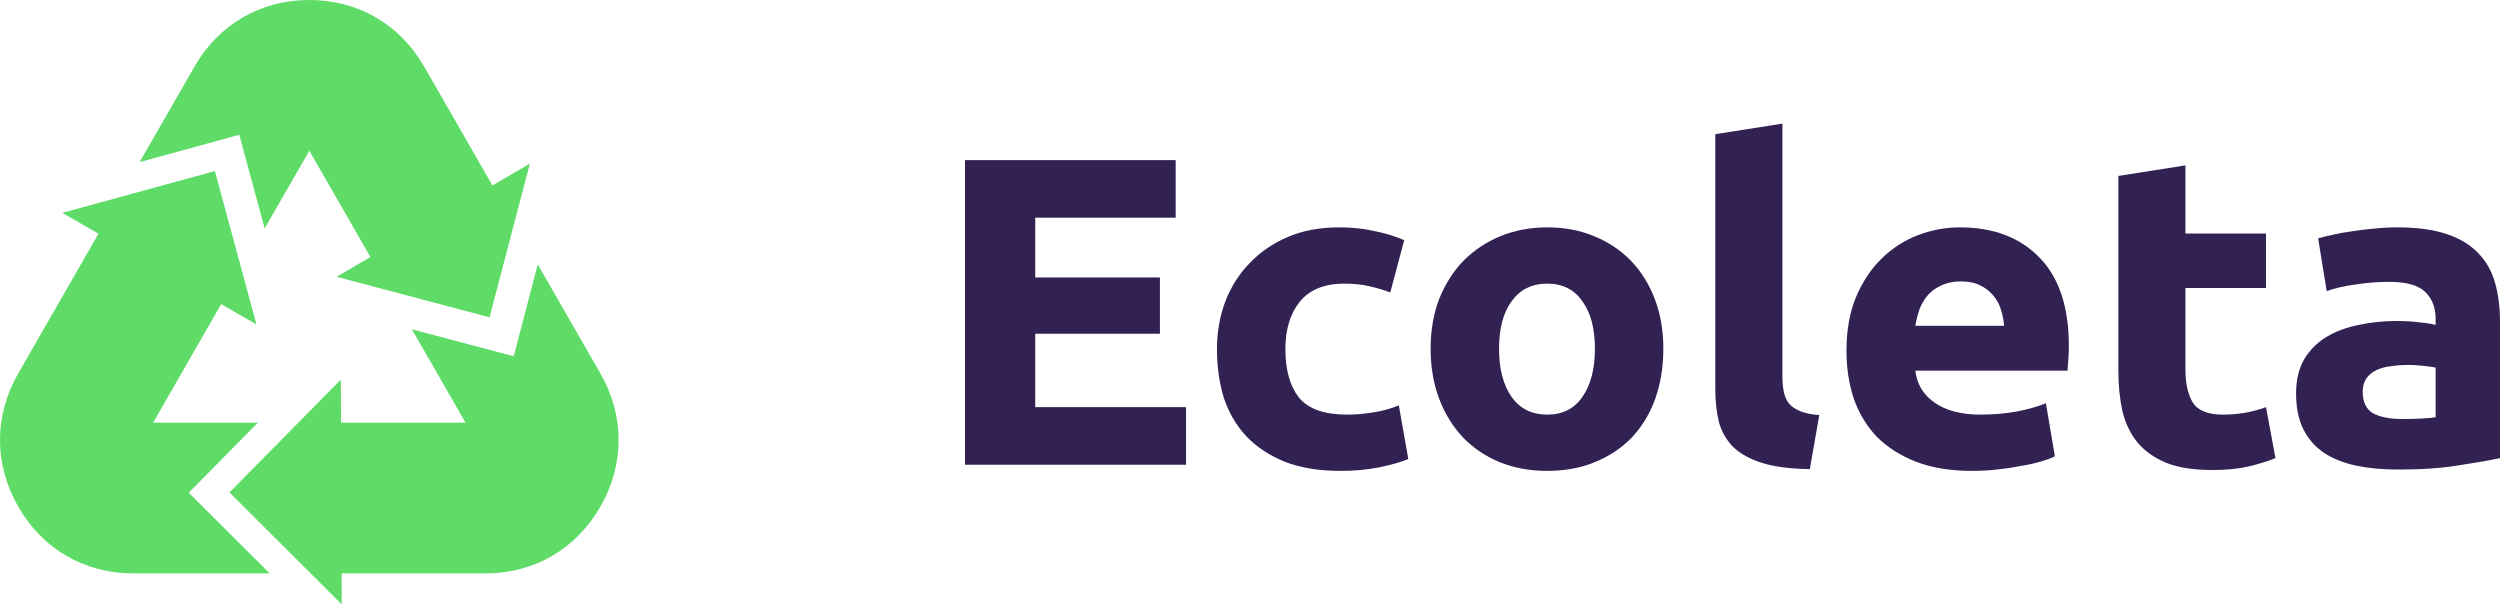
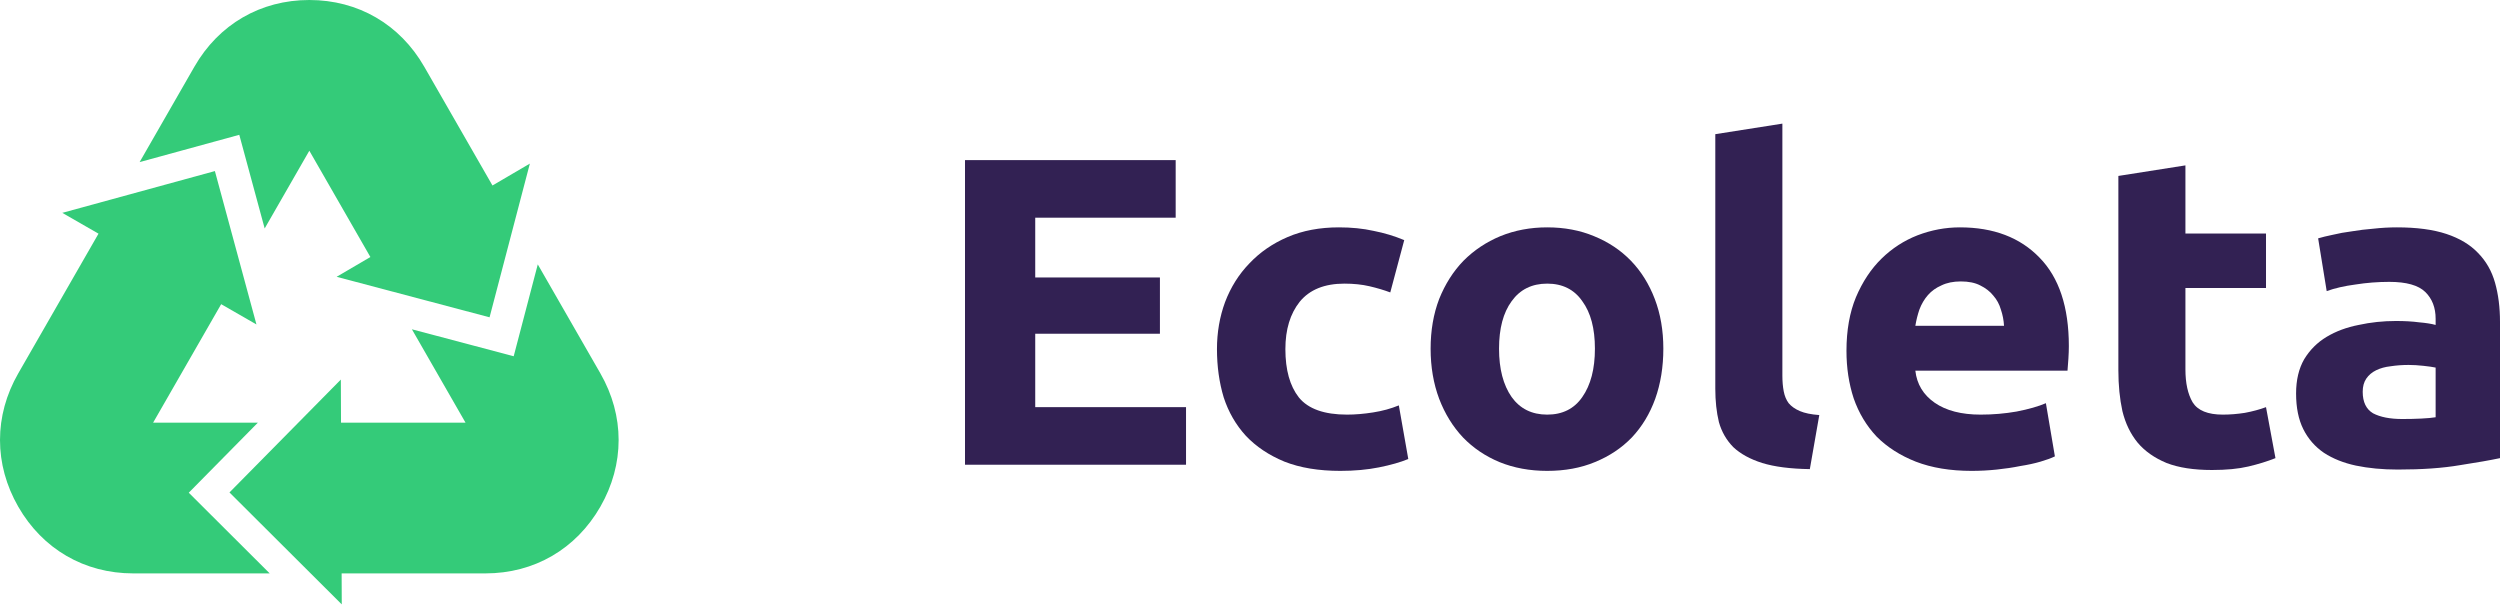
<svg xmlns="http://www.w3.org/2000/svg" width="182" height="44" viewBox="0 0 182 44" fill="none">
  <path d="M70.252 33.832V11.656H85.589V15.848H75.365V20.2H84.442V24.296H75.365V29.64H86.343V33.832H70.252Z" fill="#322153" />
  <path d="M88.595 25.416C88.595 24.2 88.792 23.059 89.185 21.992C89.6 20.904 90.19 19.965 90.955 19.176C91.719 18.365 92.648 17.725 93.74 17.256C94.833 16.787 96.078 16.552 97.476 16.552C98.394 16.552 99.235 16.637 99.999 16.808C100.764 16.957 101.507 17.181 102.228 17.48L101.212 21.288C100.753 21.117 100.251 20.968 99.705 20.84C99.158 20.712 98.547 20.648 97.869 20.648C96.427 20.648 95.346 21.085 94.625 21.96C93.926 22.835 93.576 23.987 93.576 25.416C93.576 26.931 93.904 28.104 94.559 28.936C95.237 29.768 96.406 30.184 98.066 30.184C98.656 30.184 99.29 30.131 99.967 30.024C100.644 29.917 101.267 29.747 101.835 29.512L102.523 33.416C101.955 33.651 101.245 33.853 100.393 34.024C99.541 34.195 98.601 34.28 97.575 34.28C96.001 34.28 94.647 34.056 93.511 33.608C92.375 33.139 91.435 32.509 90.693 31.72C89.972 30.931 89.436 30.003 89.087 28.936C88.759 27.848 88.595 26.675 88.595 25.416Z" fill="#322153" />
  <path d="M121.091 25.384C121.091 26.707 120.895 27.923 120.501 29.032C120.108 30.12 119.54 31.059 118.797 31.848C118.054 32.616 117.159 33.213 116.11 33.64C115.083 34.067 113.925 34.28 112.636 34.28C111.369 34.28 110.211 34.067 109.163 33.64C108.136 33.213 107.251 32.616 106.508 31.848C105.765 31.059 105.186 30.12 104.771 29.032C104.356 27.923 104.149 26.707 104.149 25.384C104.149 24.061 104.356 22.856 104.771 21.768C105.208 20.68 105.798 19.752 106.541 18.984C107.306 18.216 108.201 17.619 109.228 17.192C110.277 16.765 111.413 16.552 112.636 16.552C113.882 16.552 115.018 16.765 116.044 17.192C117.093 17.619 117.989 18.216 118.732 18.984C119.475 19.752 120.053 20.68 120.469 21.768C120.884 22.856 121.091 24.061 121.091 25.384ZM116.11 25.384C116.11 23.912 115.804 22.76 115.192 21.928C114.603 21.075 113.751 20.648 112.636 20.648C111.522 20.648 110.659 21.075 110.047 21.928C109.436 22.76 109.13 23.912 109.13 25.384C109.13 26.856 109.436 28.029 110.047 28.904C110.659 29.757 111.522 30.184 112.636 30.184C113.751 30.184 114.603 29.757 115.192 28.904C115.804 28.029 116.11 26.856 116.11 25.384Z" fill="#322153" />
  <path d="M131.756 34.152C130.336 34.131 129.178 33.981 128.282 33.704C127.408 33.427 126.709 33.043 126.185 32.552C125.682 32.04 125.333 31.432 125.136 30.728C124.961 30.003 124.874 29.192 124.874 28.296V9.768L129.757 9V27.336C129.757 27.763 129.789 28.147 129.855 28.488C129.92 28.829 130.041 29.117 130.215 29.352C130.412 29.587 130.685 29.779 131.035 29.928C131.384 30.077 131.854 30.173 132.444 30.216L131.756 34.152Z" fill="#322153" />
  <path d="M134.423 25.544C134.423 24.051 134.653 22.749 135.112 21.64C135.592 20.509 136.215 19.571 136.98 18.824C137.744 18.077 138.618 17.512 139.601 17.128C140.606 16.744 141.633 16.552 142.682 16.552C145.129 16.552 147.062 17.288 148.482 18.76C149.902 20.211 150.612 22.355 150.612 25.192C150.612 25.469 150.601 25.779 150.579 26.12C150.558 26.44 150.536 26.728 150.514 26.984H139.437C139.547 27.965 140.016 28.744 140.846 29.32C141.677 29.896 142.791 30.184 144.189 30.184C145.085 30.184 145.959 30.109 146.811 29.96C147.685 29.789 148.395 29.587 148.941 29.352L149.596 33.224C149.334 33.352 148.985 33.48 148.548 33.608C148.111 33.736 147.619 33.843 147.073 33.928C146.549 34.035 145.981 34.12 145.369 34.184C144.757 34.248 144.145 34.28 143.534 34.28C141.983 34.28 140.628 34.056 139.47 33.608C138.334 33.16 137.384 32.552 136.619 31.784C135.876 30.995 135.319 30.067 134.948 29C134.598 27.933 134.423 26.781 134.423 25.544ZM145.893 23.72C145.871 23.315 145.795 22.92 145.664 22.536C145.555 22.152 145.369 21.811 145.107 21.512C144.866 21.213 144.55 20.968 144.156 20.776C143.785 20.584 143.315 20.488 142.747 20.488C142.201 20.488 141.731 20.584 141.338 20.776C140.945 20.947 140.617 21.181 140.355 21.48C140.093 21.779 139.885 22.131 139.732 22.536C139.601 22.92 139.503 23.315 139.437 23.72H145.893Z" fill="#322153" />
  <path d="M154.217 12.808L159.099 12.04V17H164.965V20.968H159.099V26.888C159.099 27.891 159.274 28.691 159.624 29.288C159.995 29.885 160.727 30.184 161.819 30.184C162.344 30.184 162.879 30.141 163.425 30.056C163.993 29.949 164.507 29.811 164.965 29.64L165.654 33.352C165.064 33.587 164.408 33.789 163.687 33.96C162.966 34.131 162.082 34.216 161.033 34.216C159.7 34.216 158.597 34.045 157.723 33.704C156.849 33.341 156.15 32.851 155.626 32.232C155.101 31.592 154.73 30.824 154.511 29.928C154.315 29.032 154.217 28.04 154.217 26.952V12.808Z" fill="#322153" />
  <path d="M174.889 30.504C175.369 30.504 175.828 30.493 176.265 30.472C176.702 30.451 177.051 30.419 177.314 30.376V26.76C177.117 26.717 176.822 26.675 176.429 26.632C176.036 26.589 175.675 26.568 175.347 26.568C174.889 26.568 174.452 26.6 174.037 26.664C173.643 26.707 173.294 26.803 172.988 26.952C172.682 27.101 172.442 27.304 172.267 27.56C172.092 27.816 172.005 28.136 172.005 28.52C172.005 29.267 172.256 29.789 172.758 30.088C173.283 30.365 173.993 30.504 174.889 30.504ZM174.495 16.552C175.937 16.552 177.139 16.712 178.1 17.032C179.061 17.352 179.826 17.811 180.394 18.408C180.984 19.005 181.399 19.731 181.639 20.584C181.88 21.437 182 22.387 182 23.432V33.352C181.301 33.501 180.329 33.672 179.083 33.864C177.838 34.077 176.331 34.184 174.561 34.184C173.447 34.184 172.431 34.088 171.513 33.896C170.617 33.704 169.842 33.395 169.186 32.968C168.531 32.52 168.029 31.944 167.679 31.24C167.329 30.536 167.155 29.672 167.155 28.648C167.155 27.667 167.351 26.835 167.745 26.152C168.16 25.469 168.706 24.925 169.383 24.52C170.06 24.115 170.836 23.827 171.71 23.656C172.584 23.464 173.49 23.368 174.43 23.368C175.063 23.368 175.62 23.4 176.101 23.464C176.604 23.507 177.008 23.571 177.314 23.656V23.208C177.314 22.397 177.062 21.747 176.56 21.256C176.057 20.765 175.184 20.52 173.938 20.52C173.108 20.52 172.289 20.584 171.48 20.712C170.672 20.819 169.973 20.979 169.383 21.192L168.76 17.352C169.044 17.267 169.394 17.181 169.809 17.096C170.246 16.989 170.716 16.904 171.218 16.84C171.721 16.755 172.245 16.691 172.791 16.648C173.359 16.584 173.927 16.552 174.495 16.552Z" fill="#322153" />
-   <path d="M4.535 15.496L15.644 12.454L18.67 23.621L16.101 22.144L11.146 30.771H18.771L13.742 35.869L19.634 41.743H9.695C6.148 41.743 3.103 39.976 1.33 36.889C-0.443 33.801 -0.443 30.268 1.33 27.18L7.171 17.011L4.535 15.496Z" fill="#5FDC68" />
-   <path d="M24.881 44L16.706 35.85L24.814 27.632L24.826 30.771H33.891L29.986 23.972L37.397 25.935L39.15 19.247L43.706 27.179C45.479 30.267 45.479 33.8 43.706 36.889C41.932 39.976 38.888 41.743 35.341 41.743H24.871L24.88 43.999L24.881 44Z" fill="#5FDC68" />
-   <path d="M30.884 4.854L35.852 13.504L38.574 11.909L35.64 23.1L24.506 20.151L26.964 18.711L22.519 10.972L19.268 16.631L17.42 9.814L10.164 11.801L14.154 4.854C15.928 1.766 18.972 0 22.519 0C26.066 0 29.111 1.767 30.884 4.854Z" fill="#5FDC68" />
+   <path d="M4.535 15.496L15.644 12.454L18.67 23.621L16.101 22.144L11.146 30.771H18.771L13.742 35.869L19.634 41.743H9.695C6.148 41.743 3.103 39.976 1.33 36.889C-0.443 33.801 -0.443 30.268 1.33 27.18L7.171 17.011L4.535 15.496Z" fill="#34CB79" />
+   <path d="M24.881 44L16.706 35.85L24.814 27.632L24.826 30.771H33.891L29.986 23.972L37.397 25.935L39.15 19.247L43.706 27.179C45.479 30.267 45.479 33.8 43.706 36.889C41.932 39.976 38.888 41.743 35.341 41.743H24.871L24.88 43.999L24.881 44Z" fill="#34CB79" />
+   <path d="M30.884 4.854L35.852 13.504L38.574 11.909L35.64 23.1L24.506 20.151L26.964 18.711L22.519 10.972L19.268 16.631L17.42 9.814L10.164 11.801L14.154 4.854C15.928 1.766 18.972 0 22.519 0C26.066 0 29.111 1.767 30.884 4.854Z" fill="#34CB79" />
</svg>
